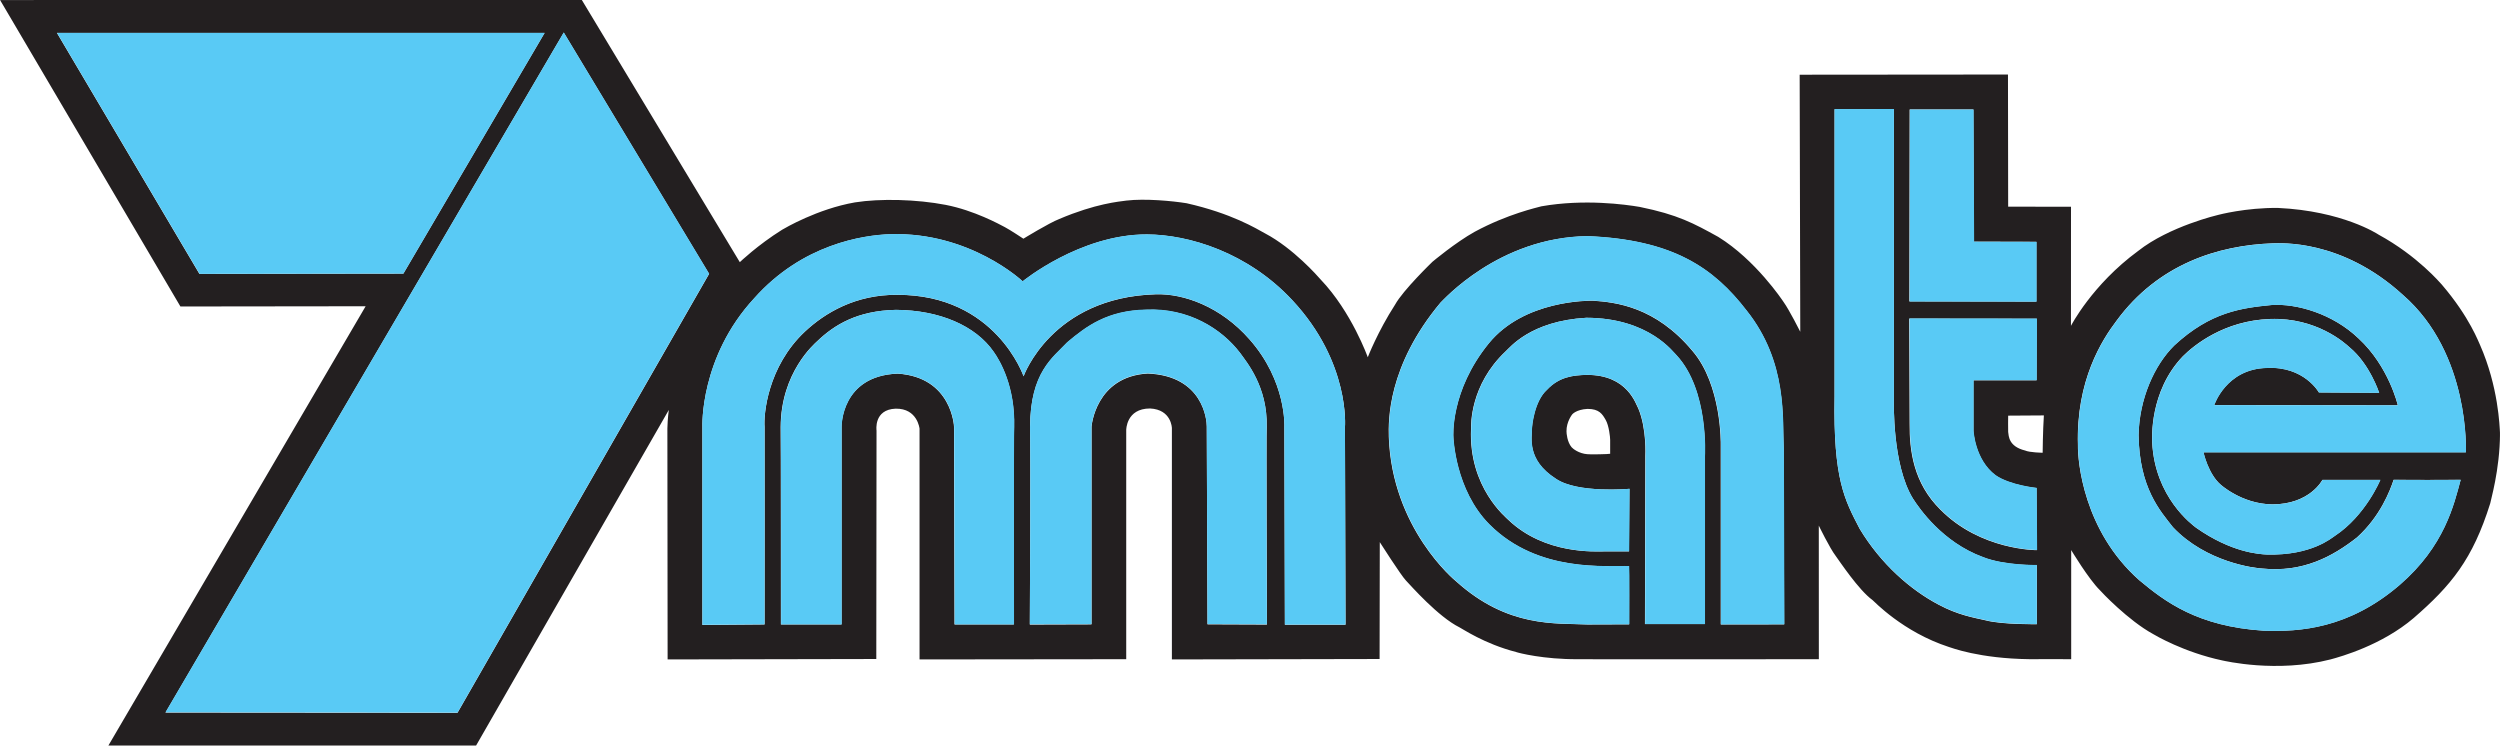
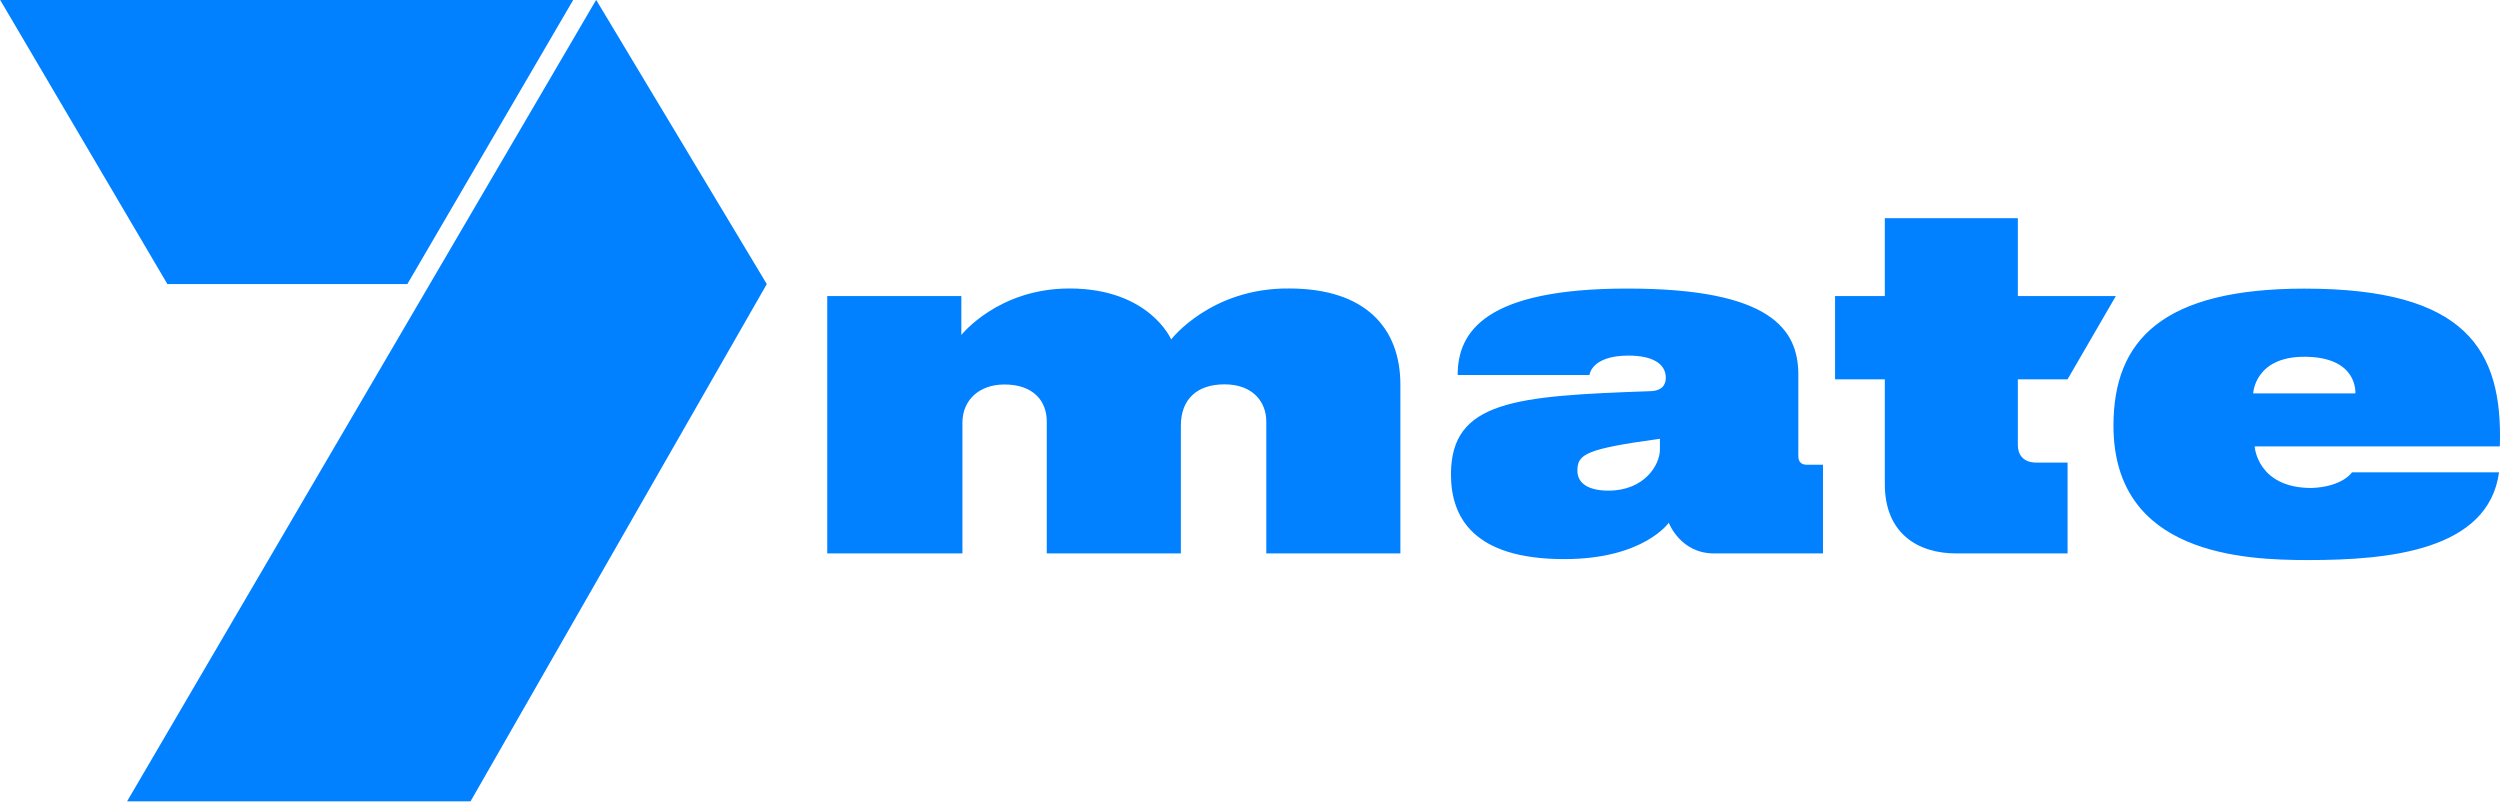
- <svg xmlns="http://www.w3.org/2000/svg" width="18.946mm" height="5.654mm" version="1.1" viewBox="0 0 67.13 20.034">
-   <defs>
-     <clipPath id="a">
-       <path d="m332.44 203.64h53.704v16.027h-53.704v-16.027z" />
-     </clipPath>
-   </defs>
-   <g transform="translate(-120.72 -302.35)">
-     <g transform="matrix(1.25 0 0 -1.25 -294.83 576.92)">
-       <g clip-path="url(#a)">
-         <g transform="translate(385.41 209.94)">
-           <path d="m0 0h-5.636s0.1-0.468 0.376-0.701c-0.025 0.025 0.434-0.41 1.102-0.418 0.81 0 1.077 0.526 1.077 0.526h1.244s-0.317-0.768-0.977-1.202c-0.067-0.042-0.501-0.426-1.461-0.401-0.167 8e-3 -0.76 0.042-1.52 0.576-0.075 0.059-0.885 0.643-0.943 1.837 0 0.067-0.067 1.086 0.659 1.845 0.234 0.234 0.885 0.769 1.879 0.802s1.603-0.518 1.703-0.61c0.435-0.359 0.635-0.977 0.635-0.977l-1.294 9e-3s-0.317 0.568-1.119 0.526c-0.874-0.018-1.13-0.798-1.13-0.798l3.944-4e-3s-0.192 0.835-0.844 1.436c-0.563 0.539-1.339 0.752-1.862 0.719-0.646-0.065-1.313-0.144-2.095-0.869-0.431-0.423-0.755-1.155-0.768-1.929 0.016-1.135 0.464-1.626 0.738-1.976 0.718-0.759 1.764-0.88 1.917-0.888 0.872-0.089 1.507 0.253 2.037 0.668 0.499 0.451 0.708 1 0.787 1.238 0.018-4e-3 1.437-3e-3 1.44 0-0.144-0.53-0.343-1.422-1.308-2.256-1.095-0.941-2.149-1.013-2.923-0.985-1.42 0.091-2.121 0.624-2.672 1.083-1.205 1.065-1.324 2.566-1.319 2.899-0.042 1.395 0.518 2.264 0.827 2.672 0.893 1.22 2.184 1.626 3.361 1.667 0.155 0 1.472 0.098 2.792-1.107 1.453-1.261 1.353-3.382 1.353-3.382m-9.09-0.01s-0.28 4e-3 -0.377 0.048c-0.359 0.088-0.351 0.316-0.364 0.399-4e-3 0.031 0 0.35 0 0.35l0.767 5e-3c-0.022-0.333-0.026-0.802-0.026-0.802m-2.2-1.22c-0.574 0.567-0.664 1.263-0.658 1.848 1e-3 0-9e-3 2.254-9e-3 2.254l2.738-3e-3 -3e-3 -1.324h-1.357v-1.086s0.029-0.621 0.472-0.953c0.307-0.216 0.884-0.274 0.884-0.274l8e-3 -1.335s-1.209-7e-3 -2.075 0.873m2.075-2.464s-0.744-0.011-1.099 0.083c-0.253 0.057-0.597 0.115-1.008 0.335-0.61 0.321-1.242 0.874-1.699 1.631-0.322 0.621-0.571 1.061-0.539 2.847v6.167h1.275v-6.287c0 0.025-0.041-1.349 0.409-2.079 0.139-0.215 0.633-0.937 1.506-1.258 0.469-0.184 1.155-0.169 1.155-0.169v-1.27zm-2.733 11.058h1.369l0.011-2.839 1.342-3e-3v-1.285l-2.728 4e-3 6e-3 4.123zm-4.058-11.063v3.866s0.025 1.277-0.61 2.012c-0.793 0.952-1.653 1.044-2.137 1.077-0.084 0-1.478 0.017-2.238-0.918-0.835-1.027-0.76-2.012-0.76-2.012s0.034-1.136 0.777-1.879c1.048-1.05 2.534-0.875 2.997-0.893 6e-3 -4e-3 3e-3 -1.251 3e-3 -1.251l-0.89-3e-3c-0.69 0.032-1.714-0.077-2.828 0.928-0.025 0.017-1.378 1.135-1.445 3.106-8e-3 0.334-0.033 1.511 1.111 2.881 0.05 0.041 1.244 1.402 3.156 1.427 1.837-0.075 2.713-0.684 3.415-1.594 0.893-1.119 0.768-2.338 0.801-2.981 0-0.025 0.011-3.765 0.011-3.765l-1.363-1e-3zm-2.375 3.965v-0.298c-0.013-9e-3 -0.456-0.018-0.491-9e-3 -0.18 0.013-0.311 0.118-0.337 0.149-0.097 0.114-0.11 0.303-0.11 0.342-4e-3 0.206 0.123 0.364 0.123 0.364s0.083 0.105 0.329 0.118c0.254 0 0.319-0.114 0.39-0.237 0.07-0.122 0.096-0.368 0.096-0.429m2.032-0.349v-3.608h-1.285l8e-3 3.614s0.033 0.575-0.15 1.016c-0.051 0.08-0.225 0.73-1.111 0.723-0.284-6e-3 -0.59-0.039-0.852-0.318-0.281-0.25-0.323-0.797-0.325-0.835 5e-3 -0.188-0.123-0.668 0.512-1.076 0.463-0.322 1.584-0.218 1.584-0.218l-9e-3 -1.344h-0.509c-0.218-3e-3 -1.296-0.069-2.079 0.673-0.043 0.047-0.861 0.694-0.805 1.961 0 0.075-0.026 0.94 0.743 1.663 0.089 0.078 0.529 0.651 1.732 0.721 1.358-3e-3 1.881-0.76 1.937-0.804 0.701-0.757 0.609-2.168 0.609-2.168m-9.02-3.621-0.011 4.252s0.05 0.973-0.748 1.876c-0.623 0.71-1.422 0.988-2.013 0.969-2.243-0.066-2.841-1.762-2.841-1.762s-0.599 1.756-2.715 1.751c-0.895 7e-3 -1.552-0.388-1.98-0.788-0.805-0.753-0.891-1.787-0.869-2.051 3e-3 -0.066 0-4.242 0-4.242l-1.336-0.011v4.258s-0.059 1.492 1.113 2.759c1.033 1.162 2.335 1.357 2.928 1.377 1.716 0.05 2.839-1.013 2.839-1.013s1.237 1.013 2.672 1.008c0.9-5e-3 2.165-0.387 3.12-1.412 1.252-1.342 1.132-2.73 1.132-2.73l0.012-4.241h-1.303zm-1.662 7e-3s-0.015 4.205-0.016 4.251c1e-3 0.134-0.074 1.087-1.267 1.137-1.127-0.065-1.208-1.142-1.208-1.142v-4.247l-1.326-4e-3c0.019 3.36 8e-3 4.124 5e-3 4.25-1e-3 0.021-1e-3 0.035 0 0v-5e-3c6e-3 1.175 0.489 1.487 0.799 1.816 0.409 0.345 0.861 0.684 1.691 0.701 0.913 0.043 1.626-0.411 2.02-0.925 0.139-0.195 0.596-0.729 0.574-1.592-0.011-0.061 5e-3 -4.245 5e-3 -4.245l-1.277 5e-3zm-4.155 4.24c-0.011-0.062-6e-3 -4.242-6e-3 -4.242h-1.274l-0.011 4.247s-0.039 1.063-1.208 1.141c-1.225-0.044-1.208-1.141-1.208-1.141v-4.247h-1.303s0 4.147-5e-3 4.242c5e-3 1.174 0.729 1.789 0.779 1.837 0.372 0.358 0.868 0.662 1.698 0.679 0.935-6e-3 1.712-0.342 2.098-0.902 0.139-0.195 0.462-0.751 0.44-1.614m-11.957-6.14-6.273 5e-3 8.556 14.607 3.122-5.183-5.405-9.429zm-5.544 9.429-3.061 5.177h10.476l-3.034-5.171-4.381-6e-3zm48.992-1.524c-0.022 0.035-0.214 0.588-0.823 1.297-0.023 0.022-0.513 0.61-1.355 1.07-0.026 0.017-0.779 0.509-2.16 0.574-0.697 8e-3 -1.284-0.149-1.284-0.149s-1.052-0.245-1.723-0.776c-0.99-0.727-1.442-1.608-1.442-1.608l1e-3 2.559-1.35 1e-3 -4e-3 2.839-4.475-4e-3 0.013-5.522s-0.236 0.469-0.359 0.64c-0.027 0.04-0.6 0.902-1.403 1.398-0.53 0.293-0.867 0.477-1.687 0.644-0.306 0.052-1.192 0.175-2.112 0.013-0.088-0.026-0.719-0.162-1.433-0.547-0.412-0.229-0.908-0.645-0.908-0.645s-0.631-0.609-0.802-0.92c-0.376-0.583-0.587-1.131-0.587-1.131s-0.346 0.973-1.012 1.67c-0.061 0.07-0.587 0.67-1.192 0.99-0.194 0.106-0.719 0.43-1.688 0.649-0.303 0.049-0.893 0.105-1.293 0.057-0.158-0.022-0.657-0.062-1.441-0.395-0.224-0.087-0.772-0.424-0.772-0.424s-0.289 0.192-0.399 0.249c-0.11 0.058-0.657 0.359-1.271 0.478s-1.406 0.14-1.95 0.053c-0.806-0.141-1.512-0.557-1.564-0.588-0.526-0.329-0.908-0.696-0.908-0.696l-3.396 5.636-12.495-5e-3 3.874-6.583 3.979 5e-3 -5.531-9.445 7.902 5e-3 4.142 7.213s-0.026-0.175-0.031-0.399c1e-3 -8e-3 5e-3 -4.961 5e-3 -4.961l4.483 9e-3 5e-3 4.909s-0.066 0.451 0.411 0.469c0.47 8e-3 0.513-0.43 0.513-0.43v-4.957l4.44 5e-3v4.921s-4e-3 0.465 0.512 0.465c0.461-0.022 0.469-0.421 0.469-0.421v-4.97l4.462 9e-3 4e-3 2.511s0.452-0.71 0.561-0.824 0.693-0.78 1.153-1.008c0.052-0.022 0.522-0.35 1.218-0.53 0.048-0.018 0.588-0.158 1.324-0.153 0.026-5e-3 5.176 0 5.176 0l-1e-3 2.87s0.233-0.482 0.364-0.653c0.078-0.105 0.492-0.732 0.789-0.946 0.03-0.022 0.654-0.688 1.64-1.008 0.048-0.013 0.644-0.25 1.743-0.263 0.03 4e-3 0.886 0 0.886 0v2.344s0.373-0.622 0.618-0.863c0.025-0.031 0.605-0.648 1.144-0.942 0.038-0.023 0.657-0.39 1.485-0.566 0.043-8e-3 1.166-0.275 2.323 0.022 0.227 0.061 1.105 0.307 1.788 0.89 0.803 0.697 1.267 1.258 1.644 2.463 3e-3 0.044 0.206 0.71 0.21 1.499-8e-3 0.158-0.035 1.008-0.43 1.906" fill="#231f20" />
-         </g>
-         <g transform="translate(344.55 218.96)">
-           <path d="m0 0-8.556-14.606 6.274-6e-3 5.405 9.43-3.123 5.182z" fill="#59caf5" />
-         </g>
-         <g transform="translate(344.14 218.95)">
-           <path d="m0 0h-10.476l3.062-5.177 4.38 6e-3 3.034 5.171z" fill="#59caf5" />
-         </g>
-         <g transform="translate(360.2 213.21)">
-           <path d="m0 0c-0.955 1.024-2.22 1.407-3.12 1.412-1.435 5e-3 -2.672-1.008-2.672-1.008s-1.123 1.063-2.839 1.013c-0.593-0.02-1.895-0.215-2.928-1.377-1.172-1.267-1.113-2.759-1.113-2.759v-4.258l1.336 0.011s3e-3 4.176 0 4.242c-0.022 0.264 0.064 1.298 0.869 2.051 0.429 0.4 1.086 0.794 1.981 0.787 2.115 6e-3 2.714-1.75 2.714-1.75s0.598 1.696 2.841 1.762c0.591 0.018 1.391-0.259 2.013-0.969 0.798-0.903 0.748-1.876 0.748-1.876l0.011-4.253h1.303l-0.012 4.242s0.12 1.388-1.132 2.73" fill="#59caf5" />
-         </g>
-         <g transform="translate(351.69 213)">
-           <path d="m0 0c-0.829-0.017-1.326-0.321-1.698-0.679-0.049-0.048-0.773-0.663-0.779-1.837 6e-3 -0.095 6e-3 -4.242 6e-3 -4.242h1.302v4.248s-0.017 1.096 1.208 1.141c1.169-0.078 1.208-1.141 1.208-1.141l0.011-4.248h1.275s-6e-3 4.181 5e-3 4.242c0.023 0.863-0.3 1.419-0.439 1.614-0.387 0.56-1.164 0.896-2.099 0.902" fill="#59caf5" />
-         </g>
-         <g transform="translate(354.57 210.49)">
-           <path d="m0 0c-1e-3 0.034-1e-3 0.021 0 0" fill="#59caf5" />
-         </g>
-         <g transform="translate(359.65 210.49)">
-           <path d="m0 0c0.022 0.863-0.435 1.397-0.574 1.591-0.394 0.514-1.107 0.968-2.02 0.926-0.829-0.017-1.282-0.357-1.691-0.701-0.31-0.329-0.793-0.642-0.798-1.816-1e-3 2e-3 -1e-3 3e-3 -1e-3 5e-3 3e-3 -0.126 0.014-0.89-4e-3 -4.25l1.325 4e-3v4.247s0.081 1.077 1.208 1.141c1.193-0.049 1.268-1.002 1.268-1.136 0-0.046 0.015-4.251 0.015-4.251l1.277-5e-3s-0.016 4.184-5e-3 4.245" fill="#59caf5" />
-         </g>
-         <g transform="translate(366.52 212.83)">
-           <path d="m0 0c-1.202-0.07-1.643-0.643-1.732-0.721-0.768-0.723-0.743-1.588-0.743-1.663-0.056-1.267 0.763-1.914 0.805-1.961 0.783-0.742 1.861-0.676 2.079-0.673h0.509l9e-3 1.344s-1.121-0.104-1.584 0.218c-0.635 0.408-0.506 0.888-0.512 1.076 2e-3 0.038 0.045 0.585 0.326 0.835 0.261 0.279 0.567 0.312 0.851 0.318 0.887 7e-3 1.061-0.643 1.111-0.723 0.183-0.441 0.15-1.016 0.15-1.016l-8e-3 -3.614h1.286v3.608s0.091 1.411-0.61 2.168c-0.056 0.044-0.579 0.801-1.937 0.804" fill="#59caf5" />
-         </g>
-         <g transform="translate(369.96 212.99)">
-           <path d="m0 0c-0.701 0.91-1.578 1.52-3.415 1.595-1.912-0.025-3.106-1.386-3.156-1.428-1.144-1.369-1.119-2.547-1.111-2.881 0.067-1.97 1.42-3.089 1.445-3.106 1.114-1.005 2.139-0.895 2.828-0.928l0.89 4e-3s4e-3 1.246-3e-3 1.25c-0.463 0.019-1.949-0.156-2.997 0.893-0.743 0.743-0.777 1.879-0.777 1.879s-0.075 0.985 0.76 2.012c0.76 0.935 2.154 0.919 2.238 0.919 0.484-0.034 1.344-0.126 2.137-1.077 0.635-0.735 0.61-2.013 0.61-2.013v-3.866l1.363 2e-3s-0.01 3.739-0.01 3.764c-0.034 0.643 0.091 1.862-0.802 2.981" fill="#59caf5" />
-         </g>
-         <g transform="translate(375.04 207.69)">
-           <path d="m0 0c-0.873 0.321-1.368 1.043-1.506 1.257-0.45 0.731-0.409 2.104-0.409 2.079v6.288l-1.275-1e-3v-6.166c-0.032-1.786 0.217-2.227 0.539-2.847 0.457-0.758 1.089-1.31 1.698-1.631 0.412-0.22 0.756-0.279 1.009-0.335 0.355-0.095 1.099-0.084 1.099-0.084v1.27s-0.686-0.014-1.155 0.17" fill="#59caf5" />
-         </g>
-         <g transform="translate(376.19 214.46)">
-           <path d="m0 0-1.342 4e-3 -0.011 2.839h-1.369l-6e-3 -4.124 2.728-4e-3v1.285z" fill="#59caf5" />
-         </g>
-         <g transform="translate(375.31 209.45)">
-           <path d="m0 0c-0.444 0.332-0.472 0.953-0.472 0.953v1.085l1.356 1e-3 4e-3 1.324-2.738 3e-3s0.01-2.255 8e-3 -2.254c-5e-3 -0.585 0.085-1.282 0.658-1.848 0.866-0.881 2.075-0.873 2.075-0.873l-7e-3 1.335s-0.577 0.058-0.884 0.274" fill="#59caf5" />
-         </g>
-         <g transform="translate(384.06 213.32)">
-           <path d="m0 0c-1.32 1.205-2.637 1.108-2.793 1.108-1.177-0.042-2.468-0.448-3.361-1.667-0.308-0.408-0.868-1.278-0.826-2.672-5e-3 -0.334 0.114-1.835 1.319-2.899 0.551-0.46 1.252-0.993 2.672-1.084 0.774-0.028 1.827 0.044 2.922 0.985 0.966 0.835 1.165 1.727 1.308 2.256-2e-3 -3e-3 -1.421-3e-3 -1.439 0-0.08-0.238-0.289-0.786-0.787-1.237-0.53-0.415-1.165-0.758-2.038-0.668-0.152 7e-3 -1.198 0.128-1.916 0.888-0.275 0.35-0.722 0.84-0.739 1.976 0.013 0.773 0.338 1.506 0.768 1.929 0.783 0.724 1.45 0.804 2.096 0.868 0.523 0.033 1.299-0.18 1.862-0.718 0.651-0.601 0.843-1.436 0.843-1.436l-3.943 4e-3s0.256 0.779 1.13 0.797c0.801 0.042 1.118-0.526 1.118-0.526l1.295-8e-3s-0.201 0.618-0.635 0.977c-0.1 0.092-0.71 0.643-1.703 0.609-0.994-0.033-1.645-0.567-1.879-0.801-0.726-0.76-0.66-1.779-0.66-1.846 0.059-1.193 0.869-1.778 0.944-1.836 0.76-0.535 1.353-0.568 1.52-0.577 0.96-0.025 1.394 0.359 1.461 0.401 0.659 0.434 0.977 1.203 0.977 1.203h-1.244s-0.268-0.526-1.077-0.526c-0.668 8e-3 -1.128 0.442-1.103 0.417-0.275 0.234-0.375 0.701-0.375 0.701h5.636s0.1 2.121-1.353 3.382" fill="#59caf5" />
-         </g>
-       </g>
+ <svg xmlns="http://www.w3.org/2000/svg" width="800" height="256.41" version="1.1" viewBox="0 0 211.66 67.844">
+   <link rel="stylesheet" type="text/css" />
+   <link rel="stylesheet" type="text/css" />
+   <style type="text/css" />
+   <g fill="#0180ff">
+     <g transform="matrix(.064924 0 0 .064924 -12.023 20.458)">
+       <polygon transform="matrix(25.756 0 0 25.756 -2587.4 -10697)" points="114.08 443.66 131.47 443.66 146.47 417.47 137.83 403.08" clip-path="url(#SVGID_2_)" />
+       <polygon transform="matrix(25.756 0 0 25.756 -2587.4 -10697)" points="107.65 403.08 116.12 417.47 128.27 417.47 136.67 403.08" clip-path="url(#SVGID_2_)" />
    </g>
+     <path d="m159.58 18.475v6.592h-4.212v7.05h4.212v8.881c0 4.117 2.741 5.86 6.043 5.86h9.431v-7.691h-2.655c-1.118 0-1.556-0.69-1.556-1.478v-5.572h4.208l4.089-7.05h-8.297v-6.592zm-69.037 5.951c-6.053 0-9.154 3.937-9.154 3.937v-3.296h-11.353v21.791h11.445v-11.072c0-1.918 1.427-3.232 3.559-3.232 2.474 0 3.583 1.423 3.583 3.134v11.17h11.353v-10.804c0-2.281 1.394-3.512 3.699-3.512 2.382 0 3.535 1.476 3.535 3.146v11.17h11.353v-14.283c0-4.783-2.933-8.149-9.418-8.149-6.64-0.06-9.989 4.313-9.989 4.313s-1.839-4.313-8.613-4.313zm47.253 0.006c-11.982 0-14.383 3.608-14.383 7.318h11.161s0.138-1.642 3.3-1.642c2.065 0 3.162 0.705 3.162 1.879 0 0.574-0.297 1.137-1.415 1.137-11.264 0.401-16.776 0.787-16.776 7.037 0 3.675 1.932 7.178 9.597 7.178 6.728 0 8.845-3.082 8.845-3.082s0.969 2.601 3.828 2.601h9.229v-7.508h-1.355c-0.502 0-0.732-0.263-0.732-0.732v-6.895c0-3.851-2.346-7.29-14.46-7.29zm57.34 0.005c-12.027 0-16.197 4.351-16.197 11.596 0 10.97 11.102 11.387 16.531 11.387 6.736 0 15.208-0.792 16.116-7.429h-12.452s-0.788 1.232-3.432 1.326c-4.6 0-4.809-3.523-4.809-3.523h20.76c0.268-8.216-2.889-13.356-16.518-13.356zm-0.046 5.769c4.599 0 4.33 3.1 4.33 3.1h-8.651s0.122-3.1 4.321-3.1zm-54.553 6.946v0.916c0 1.28-1.298 3.474-4.356 3.474-1.67 0-2.63-0.597-2.63-1.688 0-1.394 0.667-1.837 6.986-2.702z" />
  </g>
</svg>
